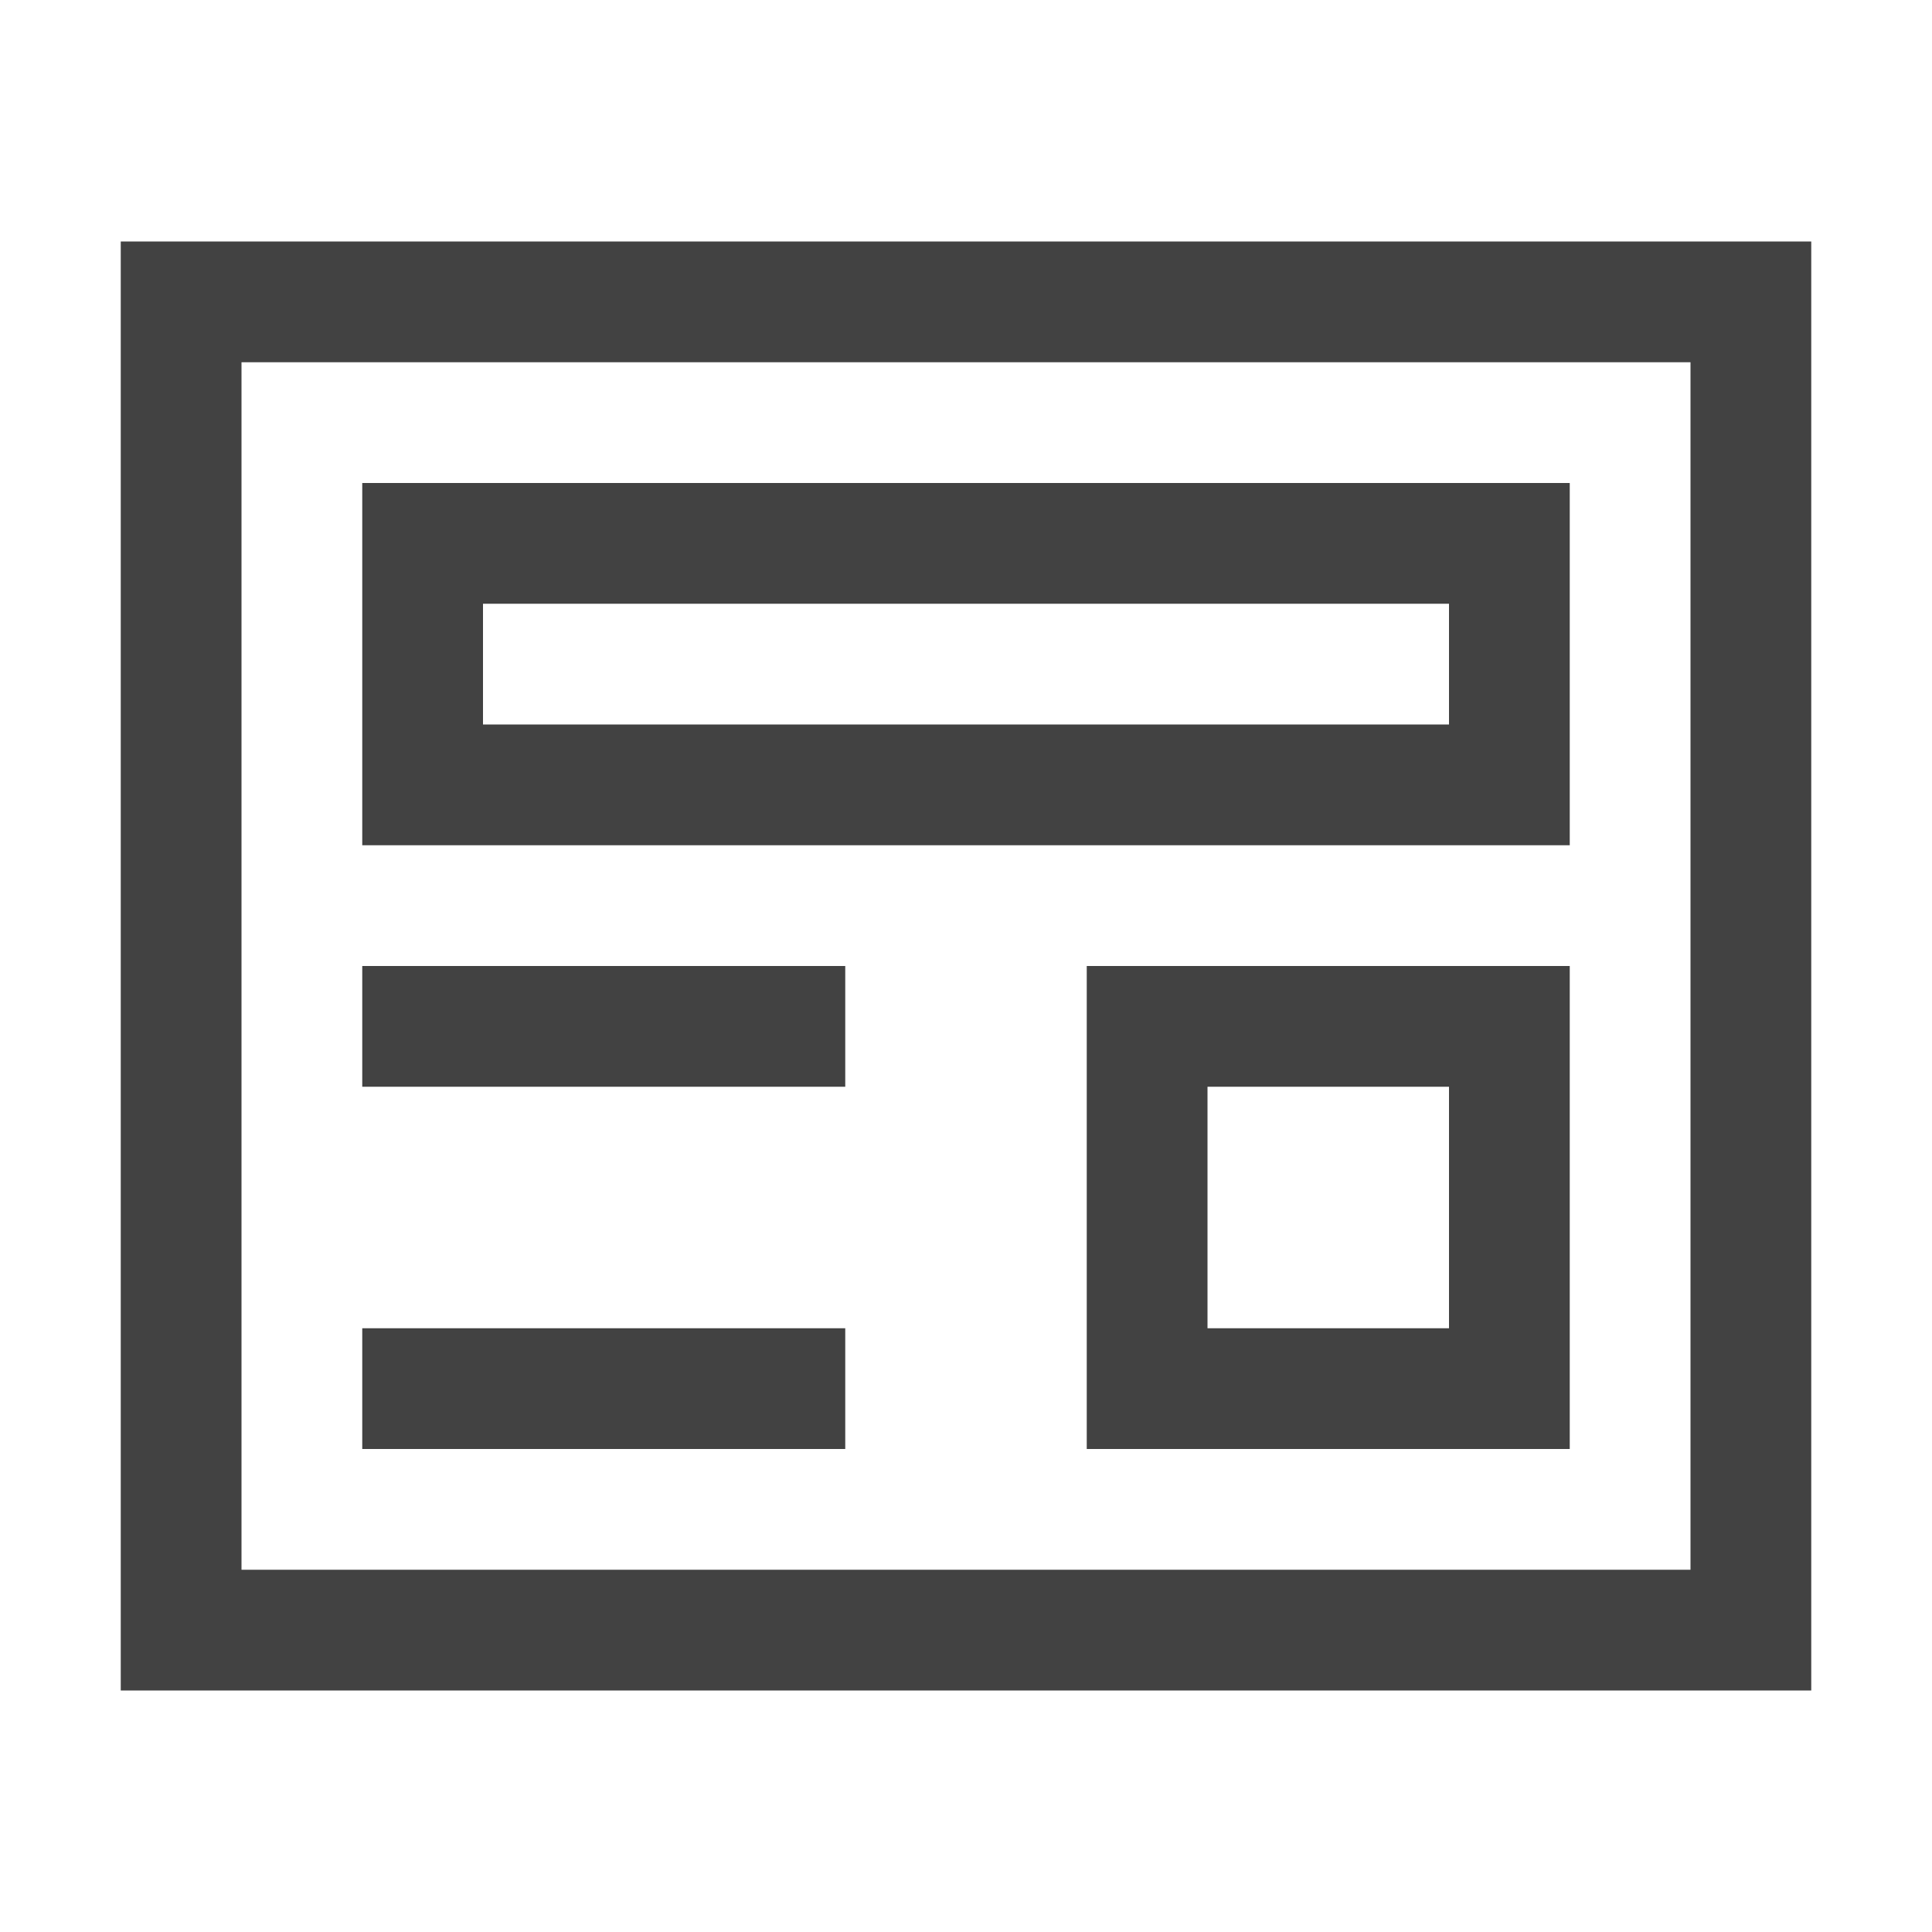
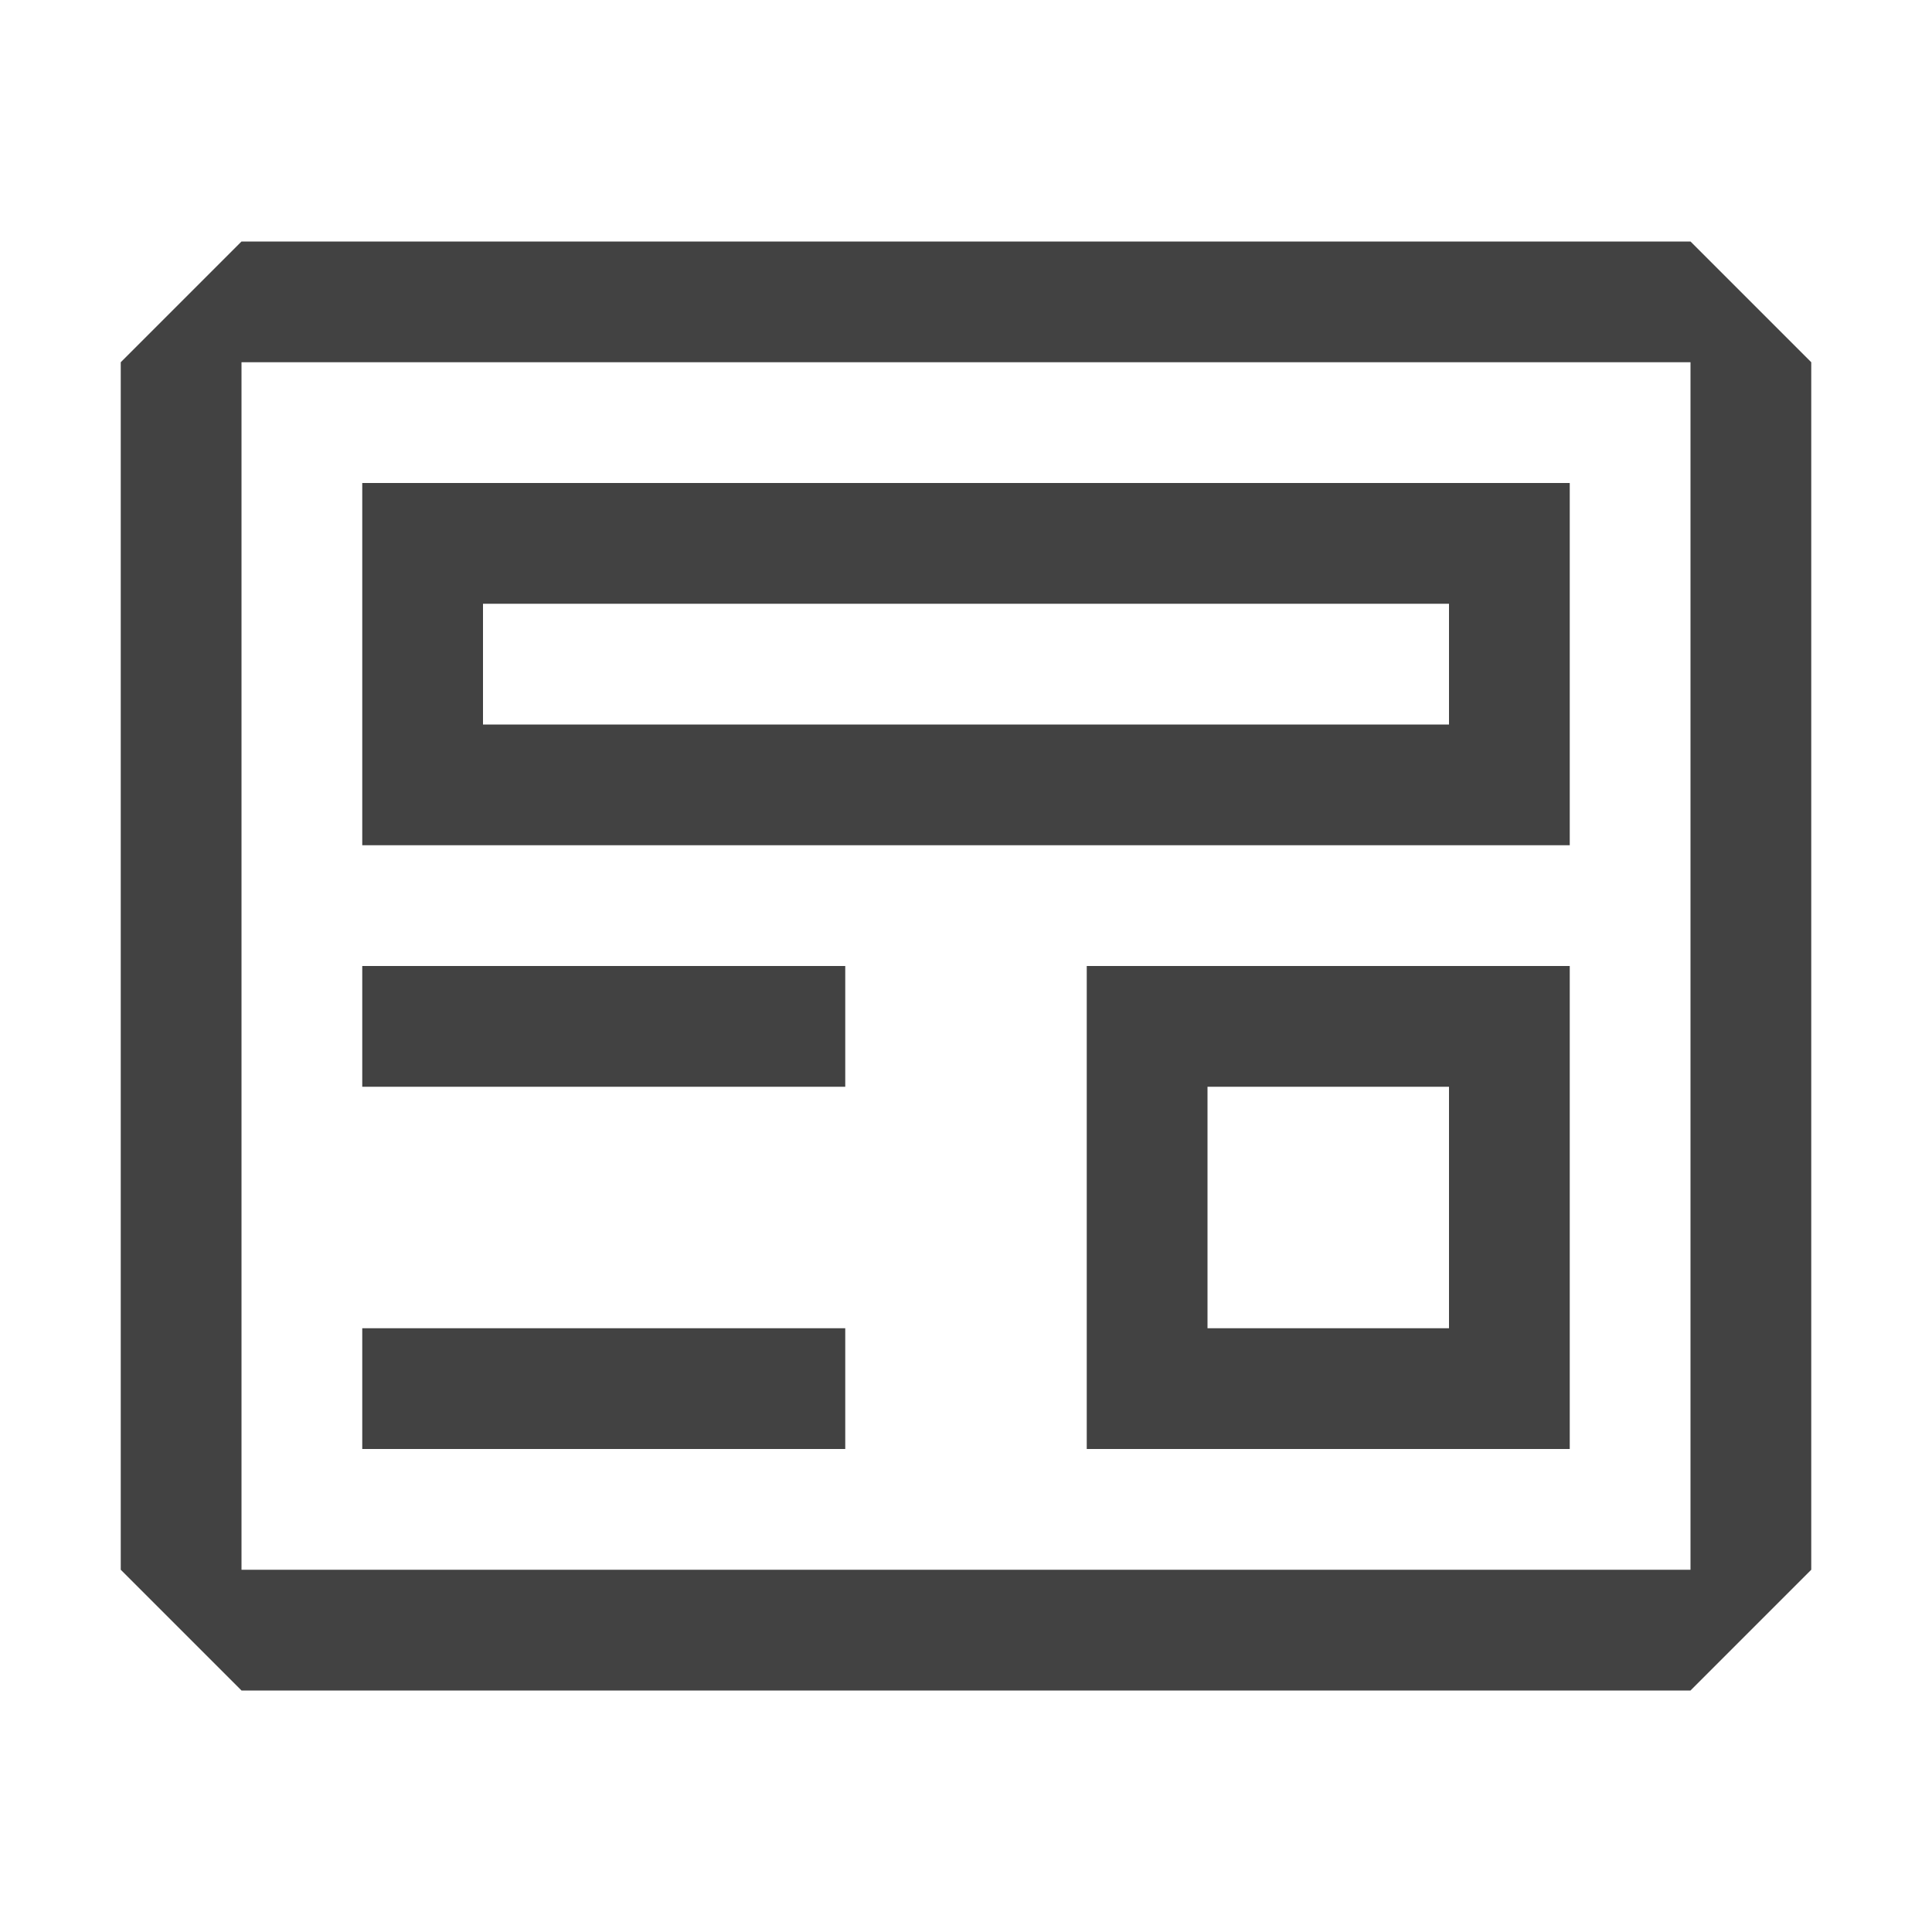
<svg xmlns="http://www.w3.org/2000/svg" width="16" height="16" viewBox="0 0 16 16" fill="none">
-   <path fill-rule="evenodd" clip-rule="evenodd" d="M14 3H2V13H14V3ZM1 2V14H15V2H1Z" fill="#424242" />
-   <path fill-rule="evenodd" clip-rule="evenodd" d="M12 5H4V6H12V5ZM3 4V7H13V4H3Z" fill="#424242" />
-   <path fill-rule="evenodd" clip-rule="evenodd" d="M7 9H3V8H7V9Z" fill="#424242" />
-   <path fill-rule="evenodd" clip-rule="evenodd" d="M7 12H3V11H7V12Z" fill="#424242" />
-   <path fill-rule="evenodd" clip-rule="evenodd" d="M12 9H10V11H12V9ZM9 8V12H13V8H9Z" fill="#424242" />
+   <path fill-rule="evenodd" clip-rule="evenodd" d="M2 2L1 3V13L2 14H14L15 13V3L14 2H2ZM2 13V3H14V13H2ZM12 5H4V6H12V5ZM3 4V7H13V4H3ZM7 9H3V8H7V9ZM3 12H7V11H3V12ZM12 9H10V11H12V9ZM9 8V12H13V8H9Z" fill="#424242" />
</svg>
